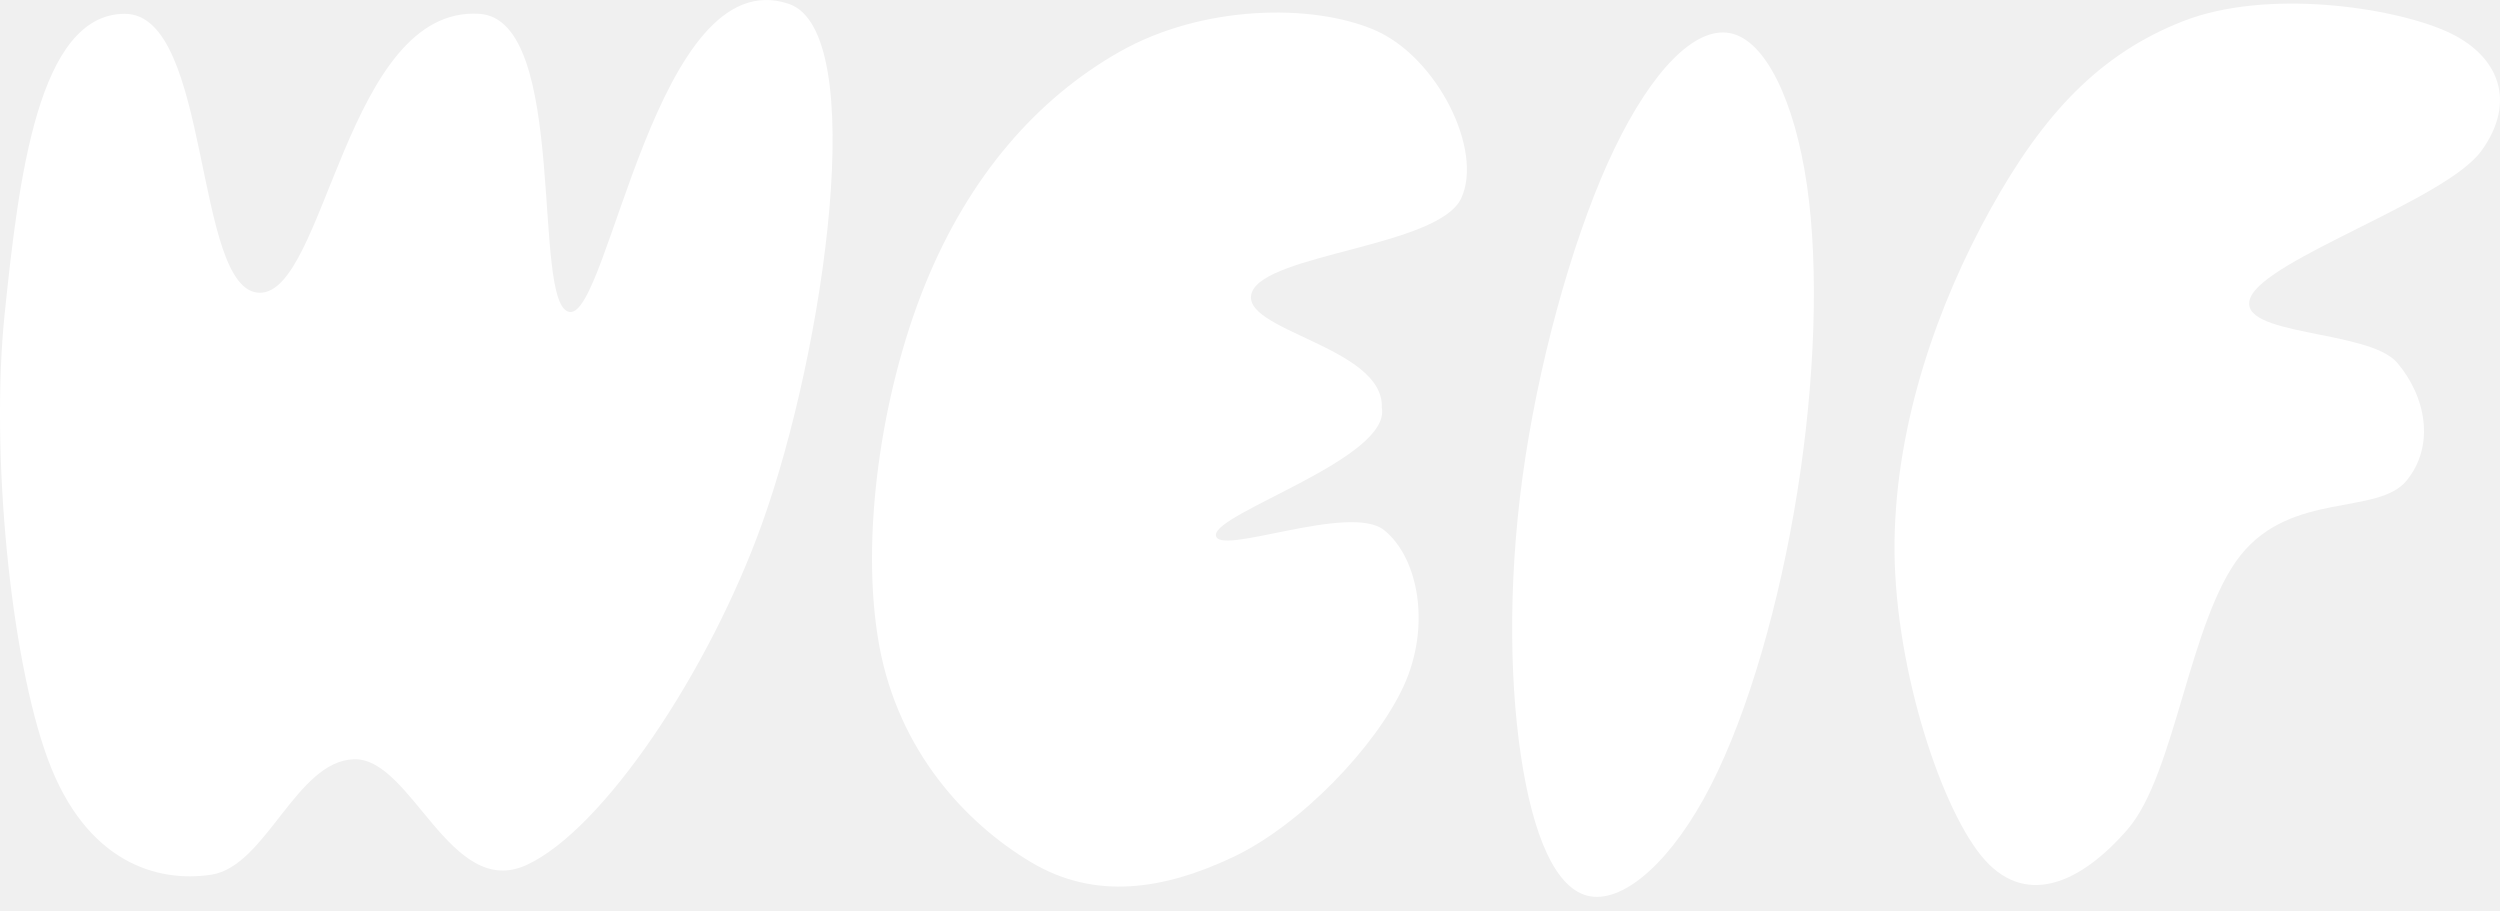
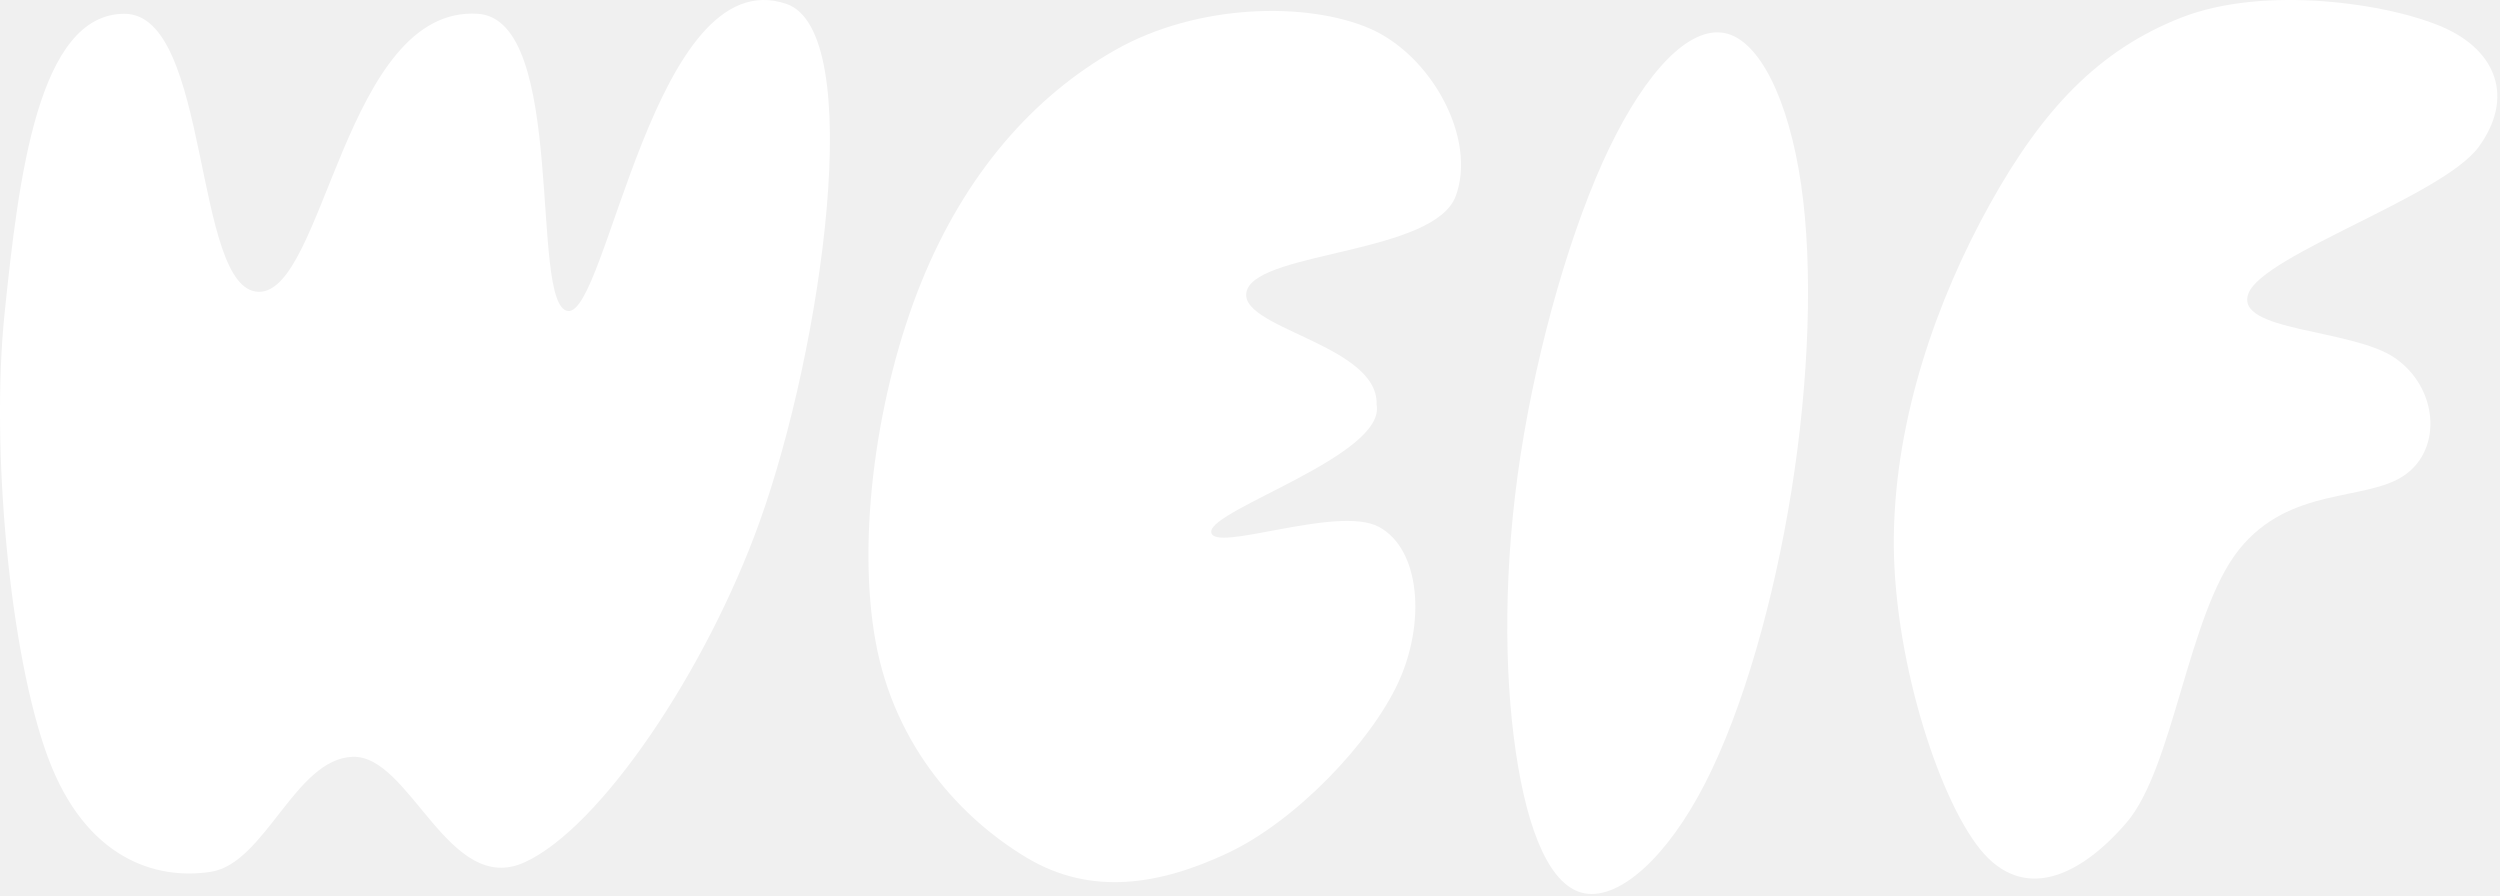
- <svg xmlns="http://www.w3.org/2000/svg" width="184" height="67" viewBox="0 0 184 67" fill="none">
-   <path fill-rule="evenodd" clip-rule="evenodd" d="M127.322 2.437C124.726 1.95 121.584 5.221 118.827 10.932C116.07 16.643 113.544 25.409 112.279 33.585C111.014 41.762 111.049 49.593 111.925 55.531C112.801 61.468 114.495 65.551 117.057 65.972C119.62 66.394 123.115 63.282 125.906 57.831C128.697 52.38 130.98 44.351 132.278 36.24C133.575 28.129 133.893 19.784 132.985 13.586C132.078 7.389 129.918 2.924 127.322 2.437Z" fill="white" />
-   <path d="M0.339 23.14C1.377 13.082 2.816 1.017 9.187 1.017C15.559 1.017 14.231 21.45 19.098 21.547C23.965 21.644 25.47 0.408 35.276 1.017C41.929 1.431 39.04 22.573 41.929 22.963C44.817 23.352 48.301 -2.991 58.049 0.282C64.04 2.293 60.703 25.678 56.087 38.537C52.161 49.471 44.357 61.105 38.743 63.668C33.129 66.231 30.301 55.752 26.05 55.881C21.799 56.01 19.581 63.76 15.559 64.376C11.536 64.992 6.315 63.441 3.524 55.881C0.733 48.32 -0.7 33.197 0.339 23.14Z" fill="white" />
-   <path fill-rule="evenodd" clip-rule="evenodd" d="M179.966 2.267C175.943 0.515 166.807 -0.842 160.675 1.559C154.543 3.961 150.41 8.355 146.517 15.364C142.623 22.372 139.567 31.058 139.438 39.787C139.308 48.515 142.662 59.078 145.809 62.971C148.956 66.865 153.1 65.081 156.605 61.024C160.109 56.968 161.158 45.553 164.923 40.849C168.687 36.145 175.025 37.959 177.134 35.362C179.244 32.766 178.536 29.156 176.426 26.69C174.317 24.225 164.494 24.767 165.631 21.912C166.767 19.057 179.992 14.718 182.62 11.116C185.249 7.515 183.989 4.019 179.966 2.267Z" fill="white" />
-   <path fill-rule="evenodd" clip-rule="evenodd" d="M101.171 2.211C96.564 0.233 88.478 0.366 82.411 3.804C76.344 7.243 71.32 12.958 68.076 20.971C64.832 28.985 63.285 39.731 64.713 47.518C66.141 55.305 71.093 60.592 75.863 63.446C80.632 66.301 85.699 65.46 90.729 63.092C95.759 60.724 101.251 54.939 103.295 50.527C105.339 46.115 104.41 41.067 101.879 39.023C99.348 36.979 89.522 41.032 89.49 39.377C89.458 37.722 102.41 33.714 101.702 29.997C101.879 25.484 91.074 24.325 92.145 21.502C93.216 18.679 105.887 18.136 107.542 14.6C109.197 11.064 105.778 4.19 101.171 2.211Z" fill="white" />
+ <svg xmlns="http://www.w3.org/2000/svg" width="187" height="67" viewBox="0 0 187 67" fill="none">
+   <path fill-rule="evenodd" clip-rule="evenodd" d="M128.981 2.469C126.351 1.976 123.168 5.289 120.375 11.074C117.582 16.86 115.023 25.74 113.741 34.023C112.46 42.306 112.495 50.239 113.383 56.254C114.27 62.269 115.986 66.405 118.582 66.832C121.178 67.258 124.719 64.106 127.546 58.585C130.374 53.063 132.686 44.928 134.001 36.712C135.315 28.495 135.637 20.042 134.718 13.764C133.798 7.485 131.611 2.962 128.981 2.469Z" fill="white" />
+   <path d="M0.343 23.441C1.395 13.252 2.853 1.031 9.307 1.031C15.761 1.031 14.417 21.729 19.347 21.828C24.277 21.926 25.801 0.413 35.736 1.031C42.475 1.45 39.549 22.867 42.475 23.262C45.401 23.656 48.93 -3.03 58.805 0.285C64.874 2.323 61.494 26.012 56.817 39.039C52.841 50.115 44.934 61.901 39.248 64.497C33.561 67.093 30.696 56.478 26.389 56.609C22.083 56.74 19.837 64.59 15.761 65.214C11.686 65.838 6.397 64.268 3.57 56.609C0.743 48.95 -0.709 33.63 0.343 23.441Z" fill="white" />
+   <path fill-rule="evenodd" clip-rule="evenodd" d="M182.715 2.028C178.64 0.253 169.385 -1.122 163.173 1.311C156.961 3.744 152.774 8.196 148.83 15.295C144.886 22.395 141.79 31.194 141.659 40.036C141.528 48.879 144.925 59.578 148.113 63.523C151.301 67.467 155.5 65.66 159.049 61.551C162.599 57.441 163.662 45.878 167.476 41.112C171.289 36.347 176.96 37.537 179.846 35.554C182.732 33.571 182.349 28.974 179.129 26.77C175.909 24.564 167.042 24.821 168.193 21.929C169.344 19.037 182.742 14.641 185.404 10.992C188.066 7.344 186.79 3.803 182.715 2.028Z" fill="white" />
+   <path fill-rule="evenodd" clip-rule="evenodd" d="M102.432 2.123C97.766 0.118 89.574 0.253 83.428 3.736C77.282 7.22 72.192 13.009 68.906 21.127C65.62 29.245 64.053 40.131 65.5 48.02C66.947 55.908 71.963 61.263 76.795 64.155C81.626 67.047 86.759 66.195 91.855 63.797C96.95 61.398 102.513 55.537 104.584 51.067C106.654 46.598 106.253 41.096 103.149 39.414C100.046 37.732 90.632 41.449 90.6 39.773C90.567 38.096 103.687 34.035 102.97 30.27C103.149 25.699 92.204 24.524 93.289 21.665C94.374 18.805 107.289 18.955 108.886 14.673C110.484 10.391 107.099 4.127 102.432 2.123Z" fill="white" />
</svg>
